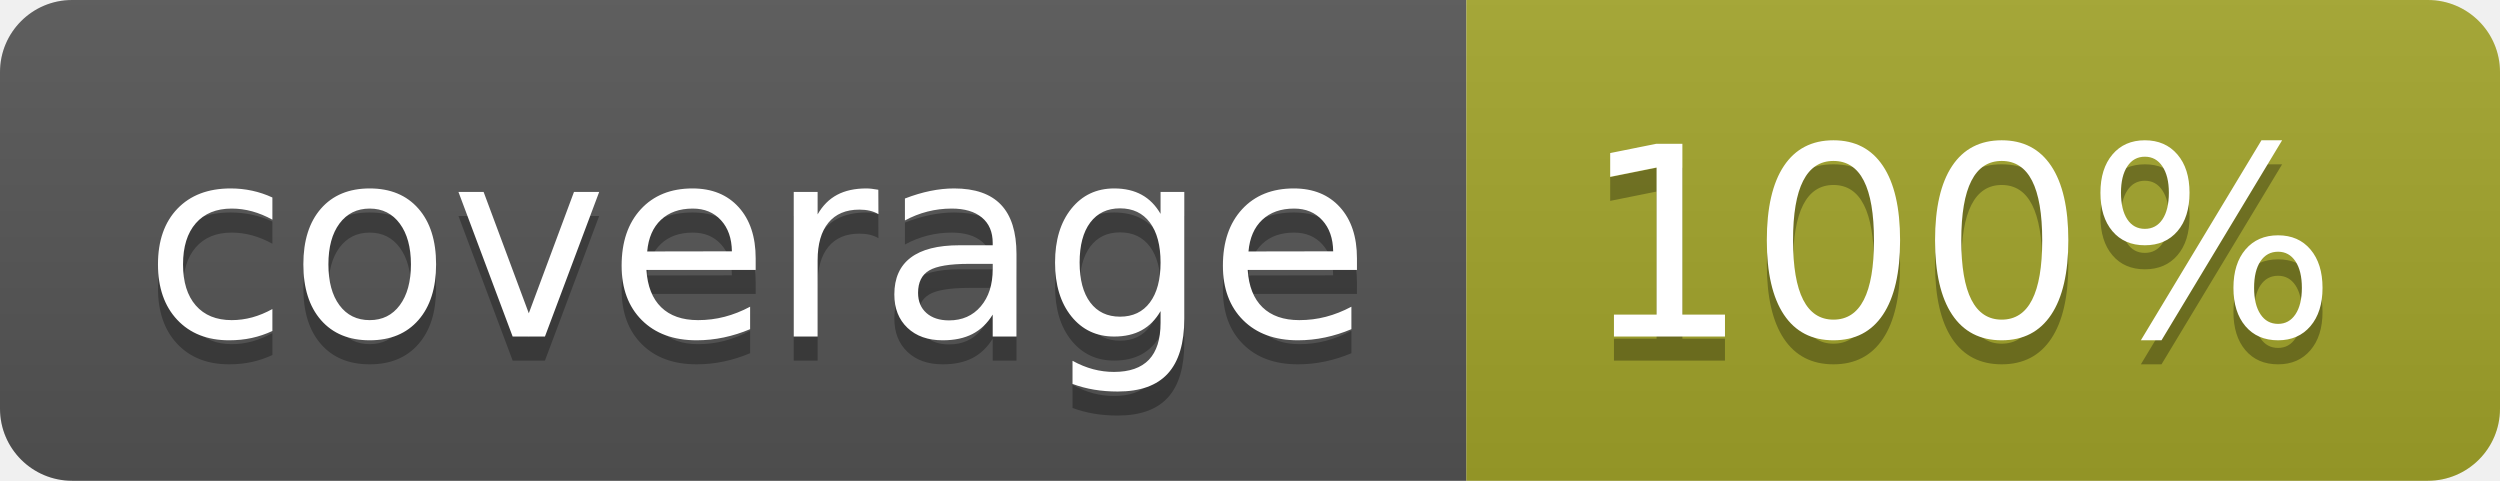
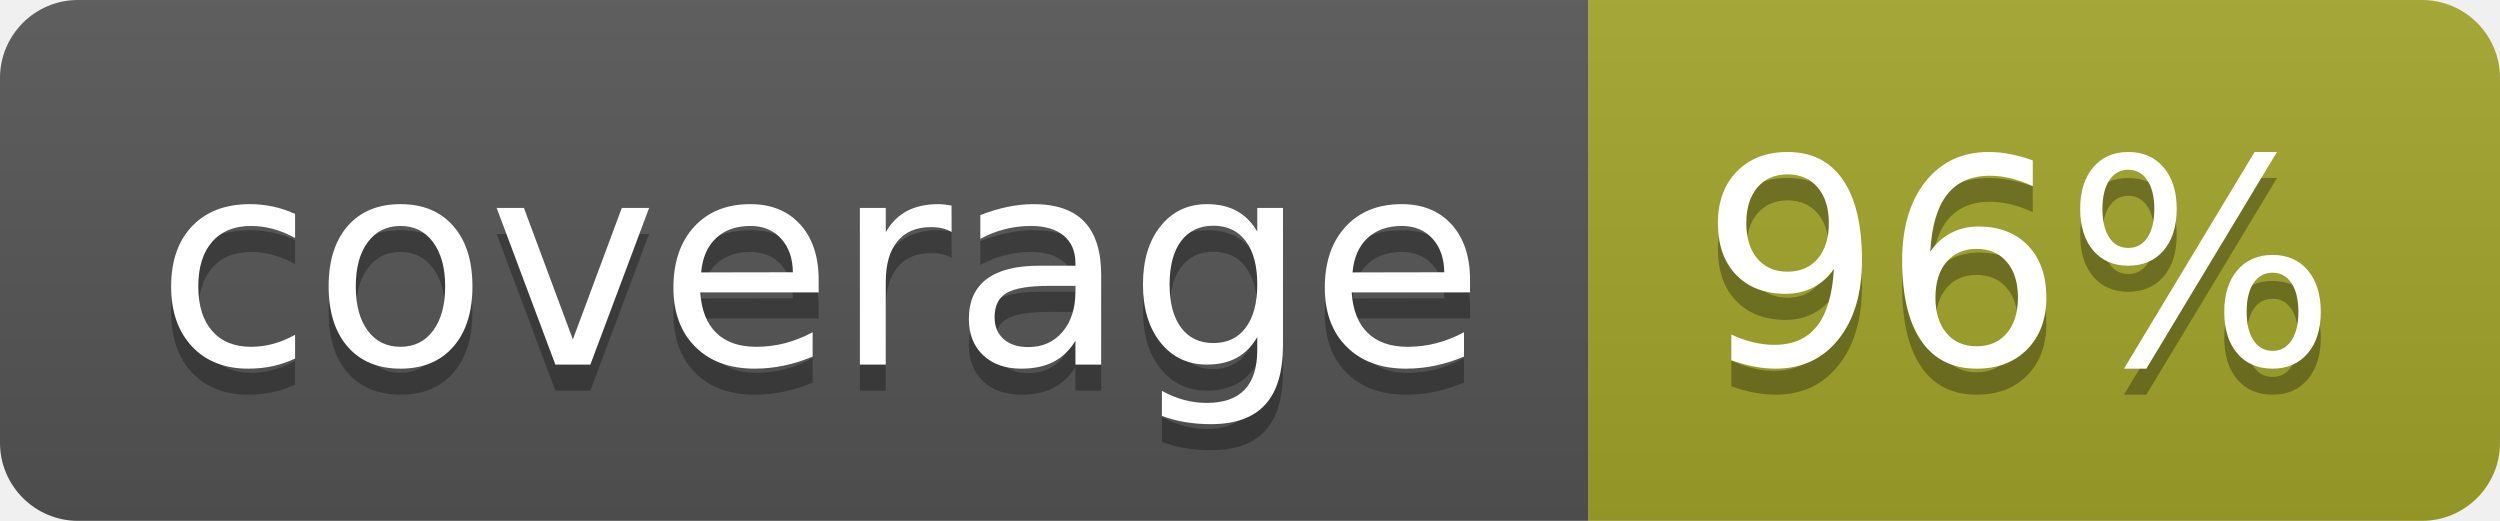
- <svg xmlns="http://www.w3.org/2000/svg" width="104" height="20">
+ <svg xmlns="http://www.w3.org/2000/svg" width="96" height="20">
  <linearGradient id="b" x2="0" y2="100%">
    <stop offset="0" stop-color="#bbb" stop-opacity=".1" />
    <stop offset="1" stop-opacity=".1" />
  </linearGradient>
  <clipPath id="a">
-     <rect width="104" height="20" rx="3" fill="#fff" />
+     <rect width="96" height="20" rx="3" fill="#fff" />
  </clipPath>
  <g clip-path="url(#a)">
    <path fill="#555" d="M0 0h61v20H0z" />
-     <path fill="#A3A52A" d="M61 0h43v20H61z" />
-     <path fill="url(#b)" d="M0 0h104v20H0z" />
+     <path fill="#A3A52A" d="M61 0h35v20H61z" />
+     <path fill="url(#b)" d="M0 0h96v20H0z" />
  </g>
  <g fill="#fff" text-anchor="middle" font-family="DejaVu Sans,Verdana,Geneva,sans-serif" font-size="110">
    <text x="315" y="150" fill="#010101" fill-opacity=".3" transform="scale(.1)" textLength="510">coverage</text>
    <text x="315" y="140" transform="scale(.1)" textLength="510">coverage</text>
-     <text x="815" y="150" fill="#010101" fill-opacity=".3" transform="scale(.1)" textLength="330">100%</text>
-     <text x="815" y="140" transform="scale(.1)" textLength="330">100%</text>
+     <text x="775" y="150" fill="#010101" fill-opacity=".3" transform="scale(.1)" textLength="250">96%</text>
+     <text x="775" y="140" transform="scale(.1)" textLength="250">96%</text>
  </g>
</svg>
